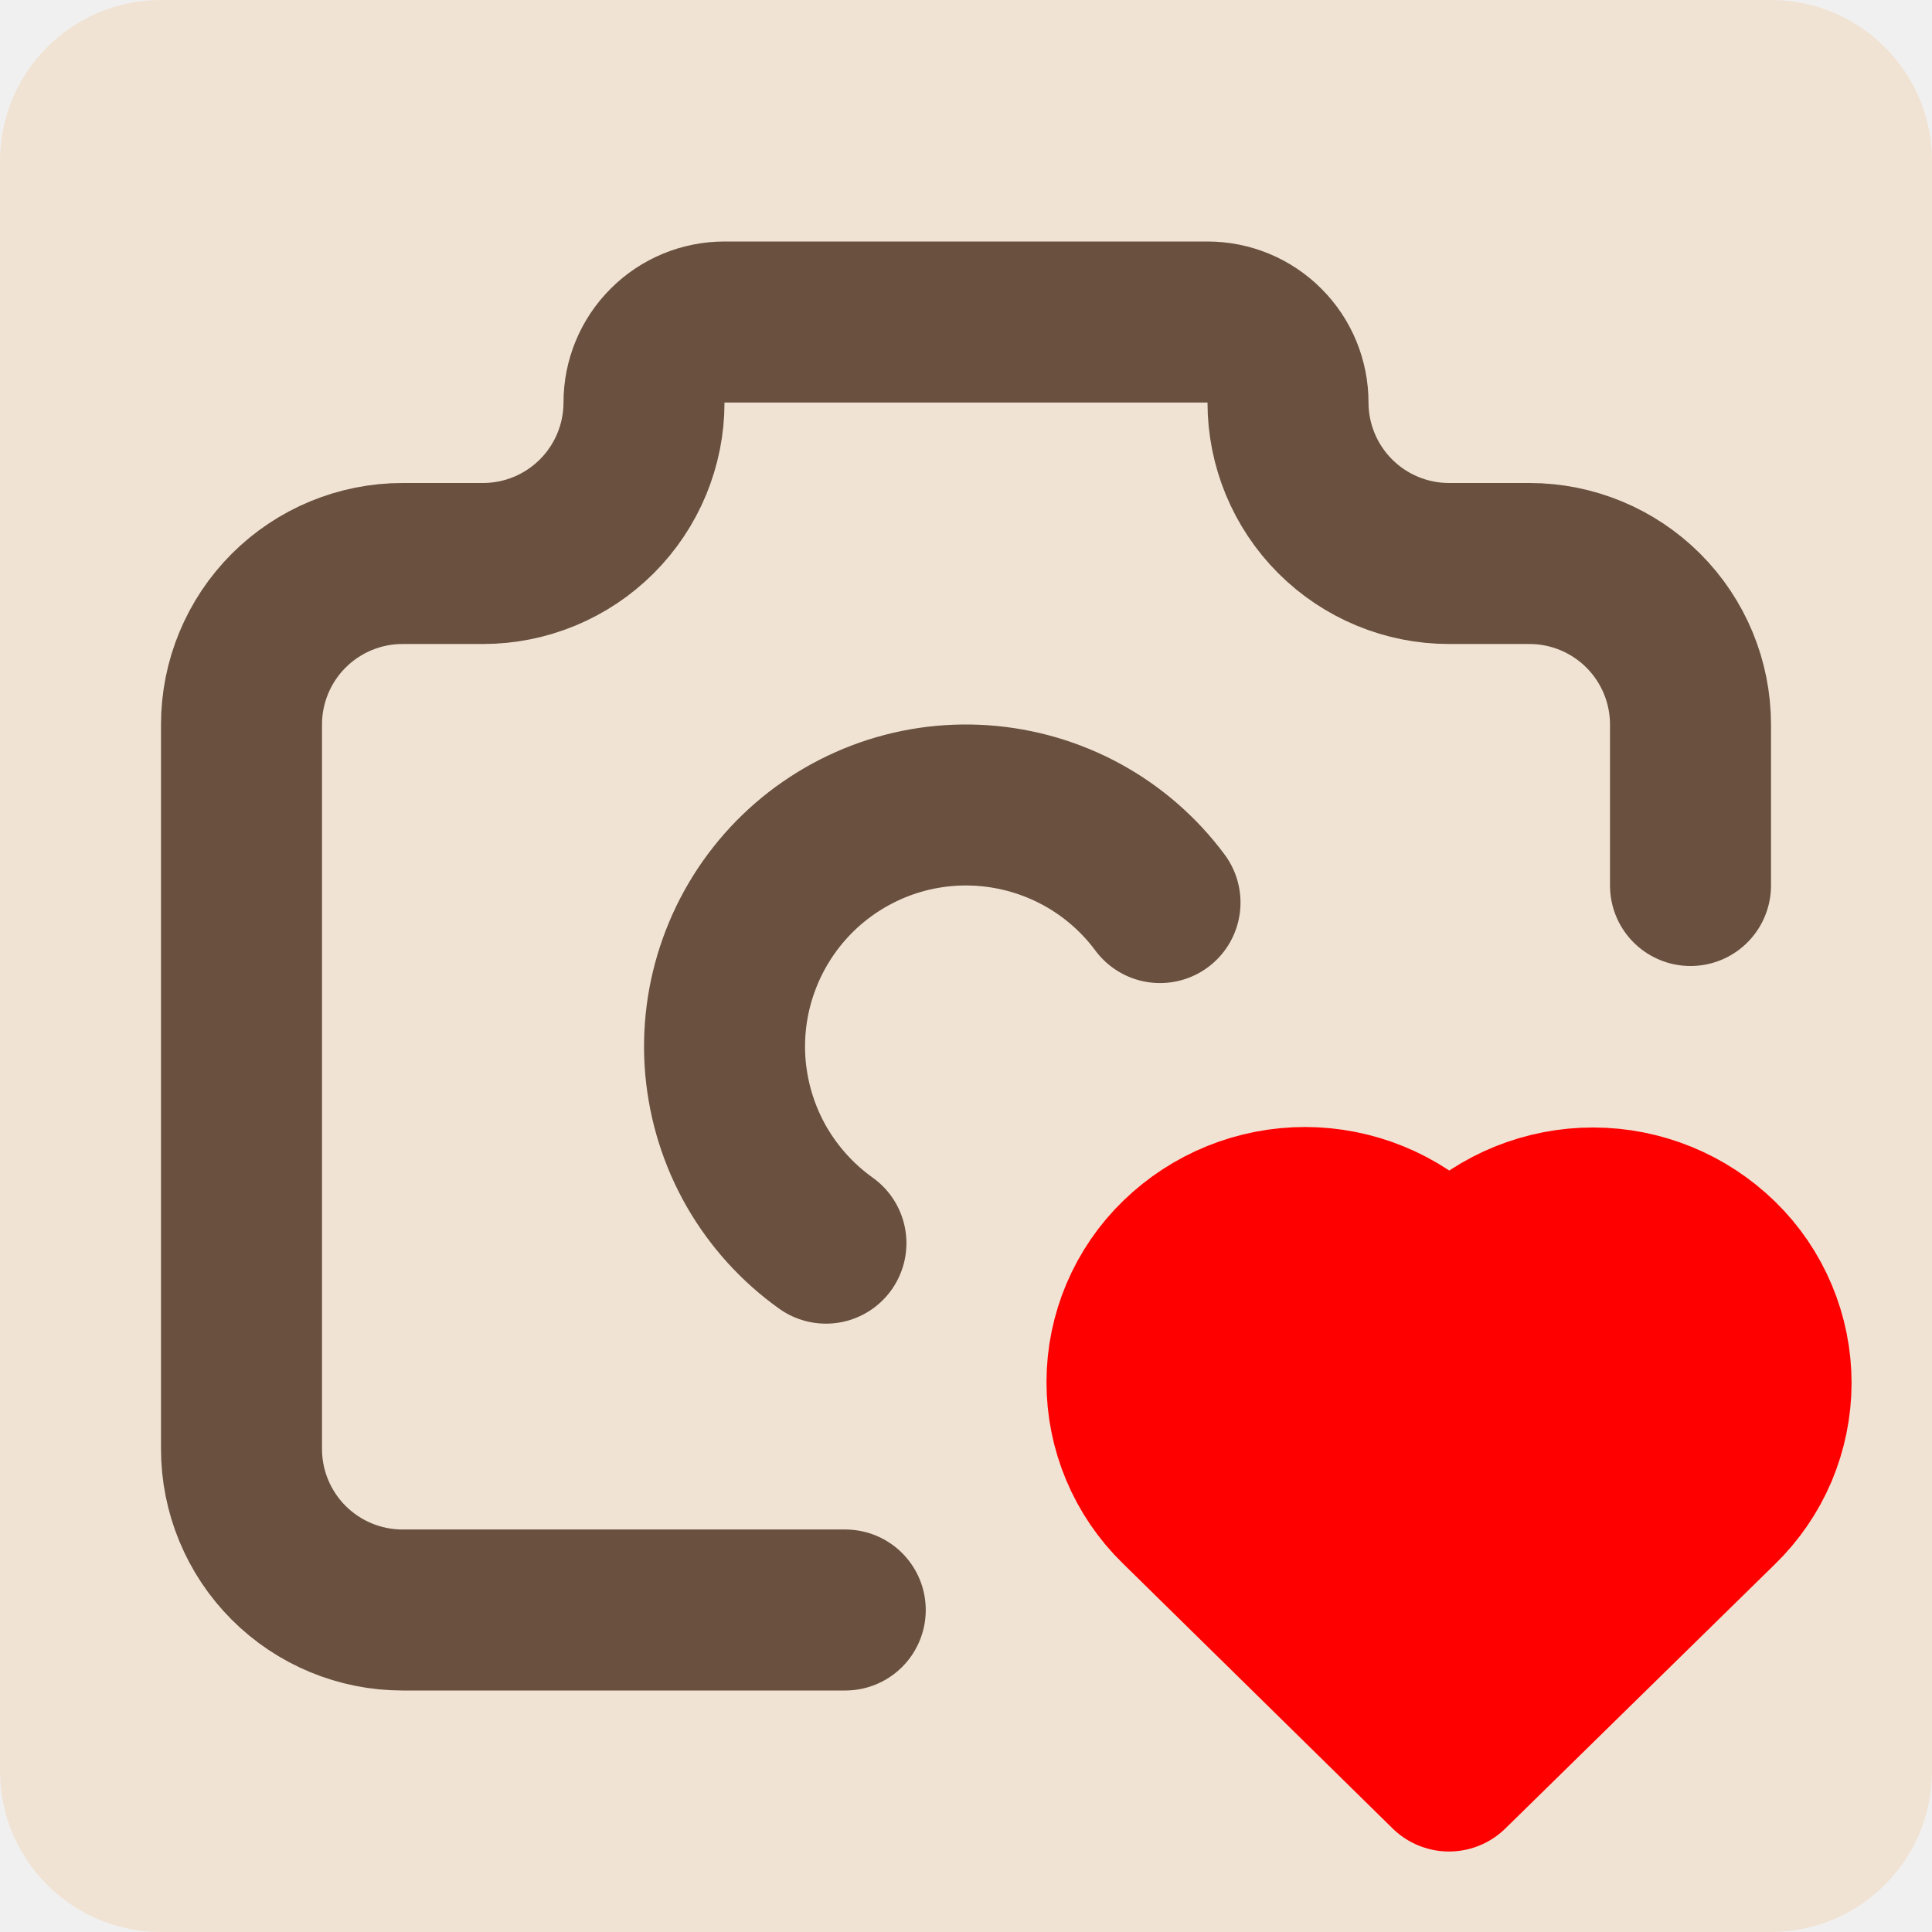
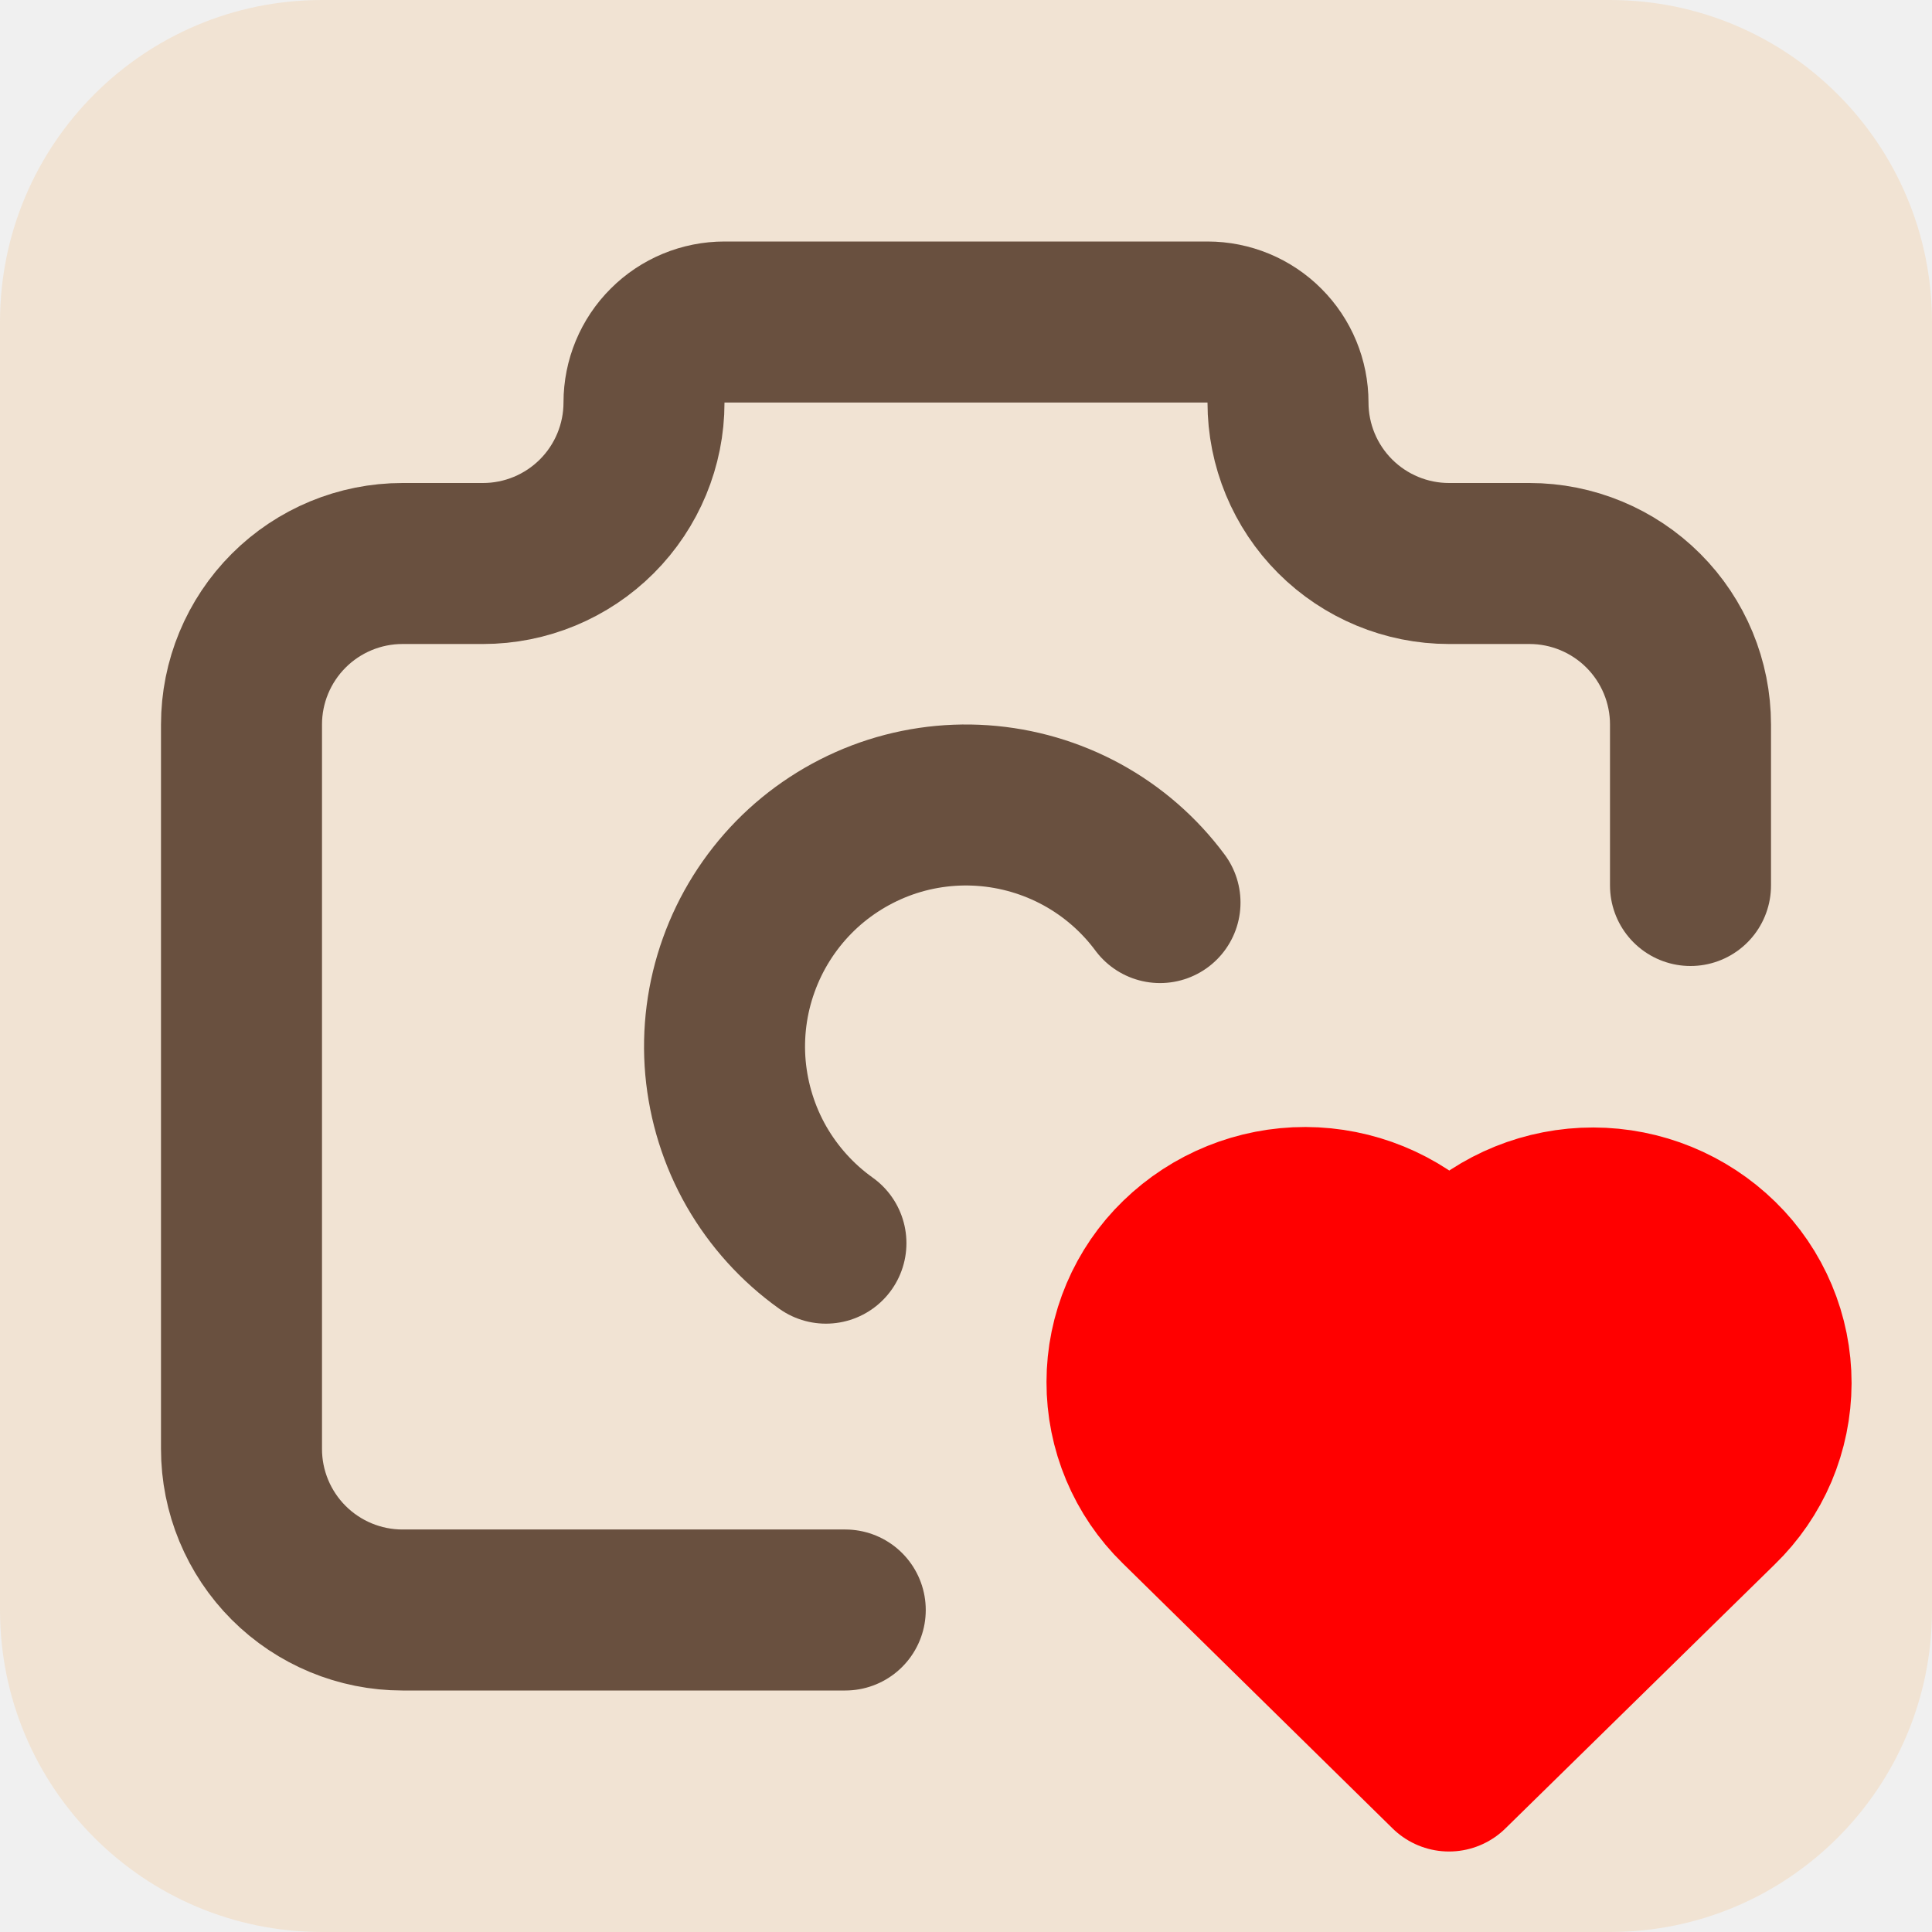
<svg xmlns="http://www.w3.org/2000/svg" width="24" height="24" viewBox="0 0 24 24" fill="none">
  <g clip-path="url(#clip0_0_3)">
-     <rect width="24" height="24" rx="2" fill="#F1E3D3" />
+     <rect width="24" height="24" rx="4" fill="#F1E3D3" />
    <path d="M18 22L21.35 18.716C21.555 18.517 21.719 18.278 21.831 18.015C21.942 17.751 22 17.468 22.001 17.182C22.001 16.895 21.944 16.612 21.833 16.348C21.722 16.084 21.56 15.845 21.355 15.645C20.937 15.236 20.376 15.007 19.792 15.006C19.207 15.005 18.645 15.232 18.226 15.639L18.002 15.859L17.779 15.639C17.361 15.231 16.8 15.002 16.216 15C15.632 14.999 15.07 15.226 14.651 15.633C14.445 15.832 14.282 16.071 14.17 16.334C14.058 16.598 14 16.881 14 17.167C13.999 17.453 14.056 17.737 14.167 18.001C14.278 18.265 14.44 18.504 14.645 18.704L18 22Z" fill="#FF0000" stroke="#FF0000" stroke-width="2" stroke-linecap="round" stroke-linejoin="round" />
    <path d="M10.5 20H5C4.47 20 3.961 19.789 3.586 19.414C3.211 19.039 3 18.53 3 18V9C3 8.47 3.211 7.961 3.586 7.586C3.961 7.211 4.47 7 5 7H6C6.53 7 7.039 6.789 7.414 6.414C7.789 6.039 8 5.53 8 5C8 4.735 8.105 4.48 8.293 4.293C8.48 4.105 8.735 4 9 4H15C15.265 4 15.52 4.105 15.707 4.293C15.895 4.48 16 4.735 16 5C16 5.53 16.211 6.039 16.586 6.414C16.961 6.789 17.47 7 18 7H19C19.53 7 20.039 7.211 20.414 7.586C20.789 7.961 21 8.47 21 9V11" stroke="#69503F" stroke-width="2" stroke-linecap="round" stroke-linejoin="round" />
    <path d="M14.41 11.212C14.152 10.864 13.821 10.576 13.441 10.368C13.06 10.16 12.639 10.037 12.207 10.007C11.774 9.977 11.34 10.041 10.935 10.195C10.53 10.35 10.163 10.589 9.859 10.899C9.556 11.209 9.323 11.58 9.177 11.988C9.03 12.396 8.974 12.832 9.012 13.263C9.051 13.695 9.182 14.114 9.397 14.49C9.613 14.866 9.907 15.191 10.26 15.443" stroke="#69503F" stroke-width="2" stroke-linecap="round" stroke-linejoin="round" />
  </g>
  <defs>
    <clipPath id="clip0_0_3">
-       <rect width="24" height="24" rx="2" fill="white" />
+       <rect width="24" height="24" rx="4" fill="white" />
    </clipPath>
  </defs>
</svg>
